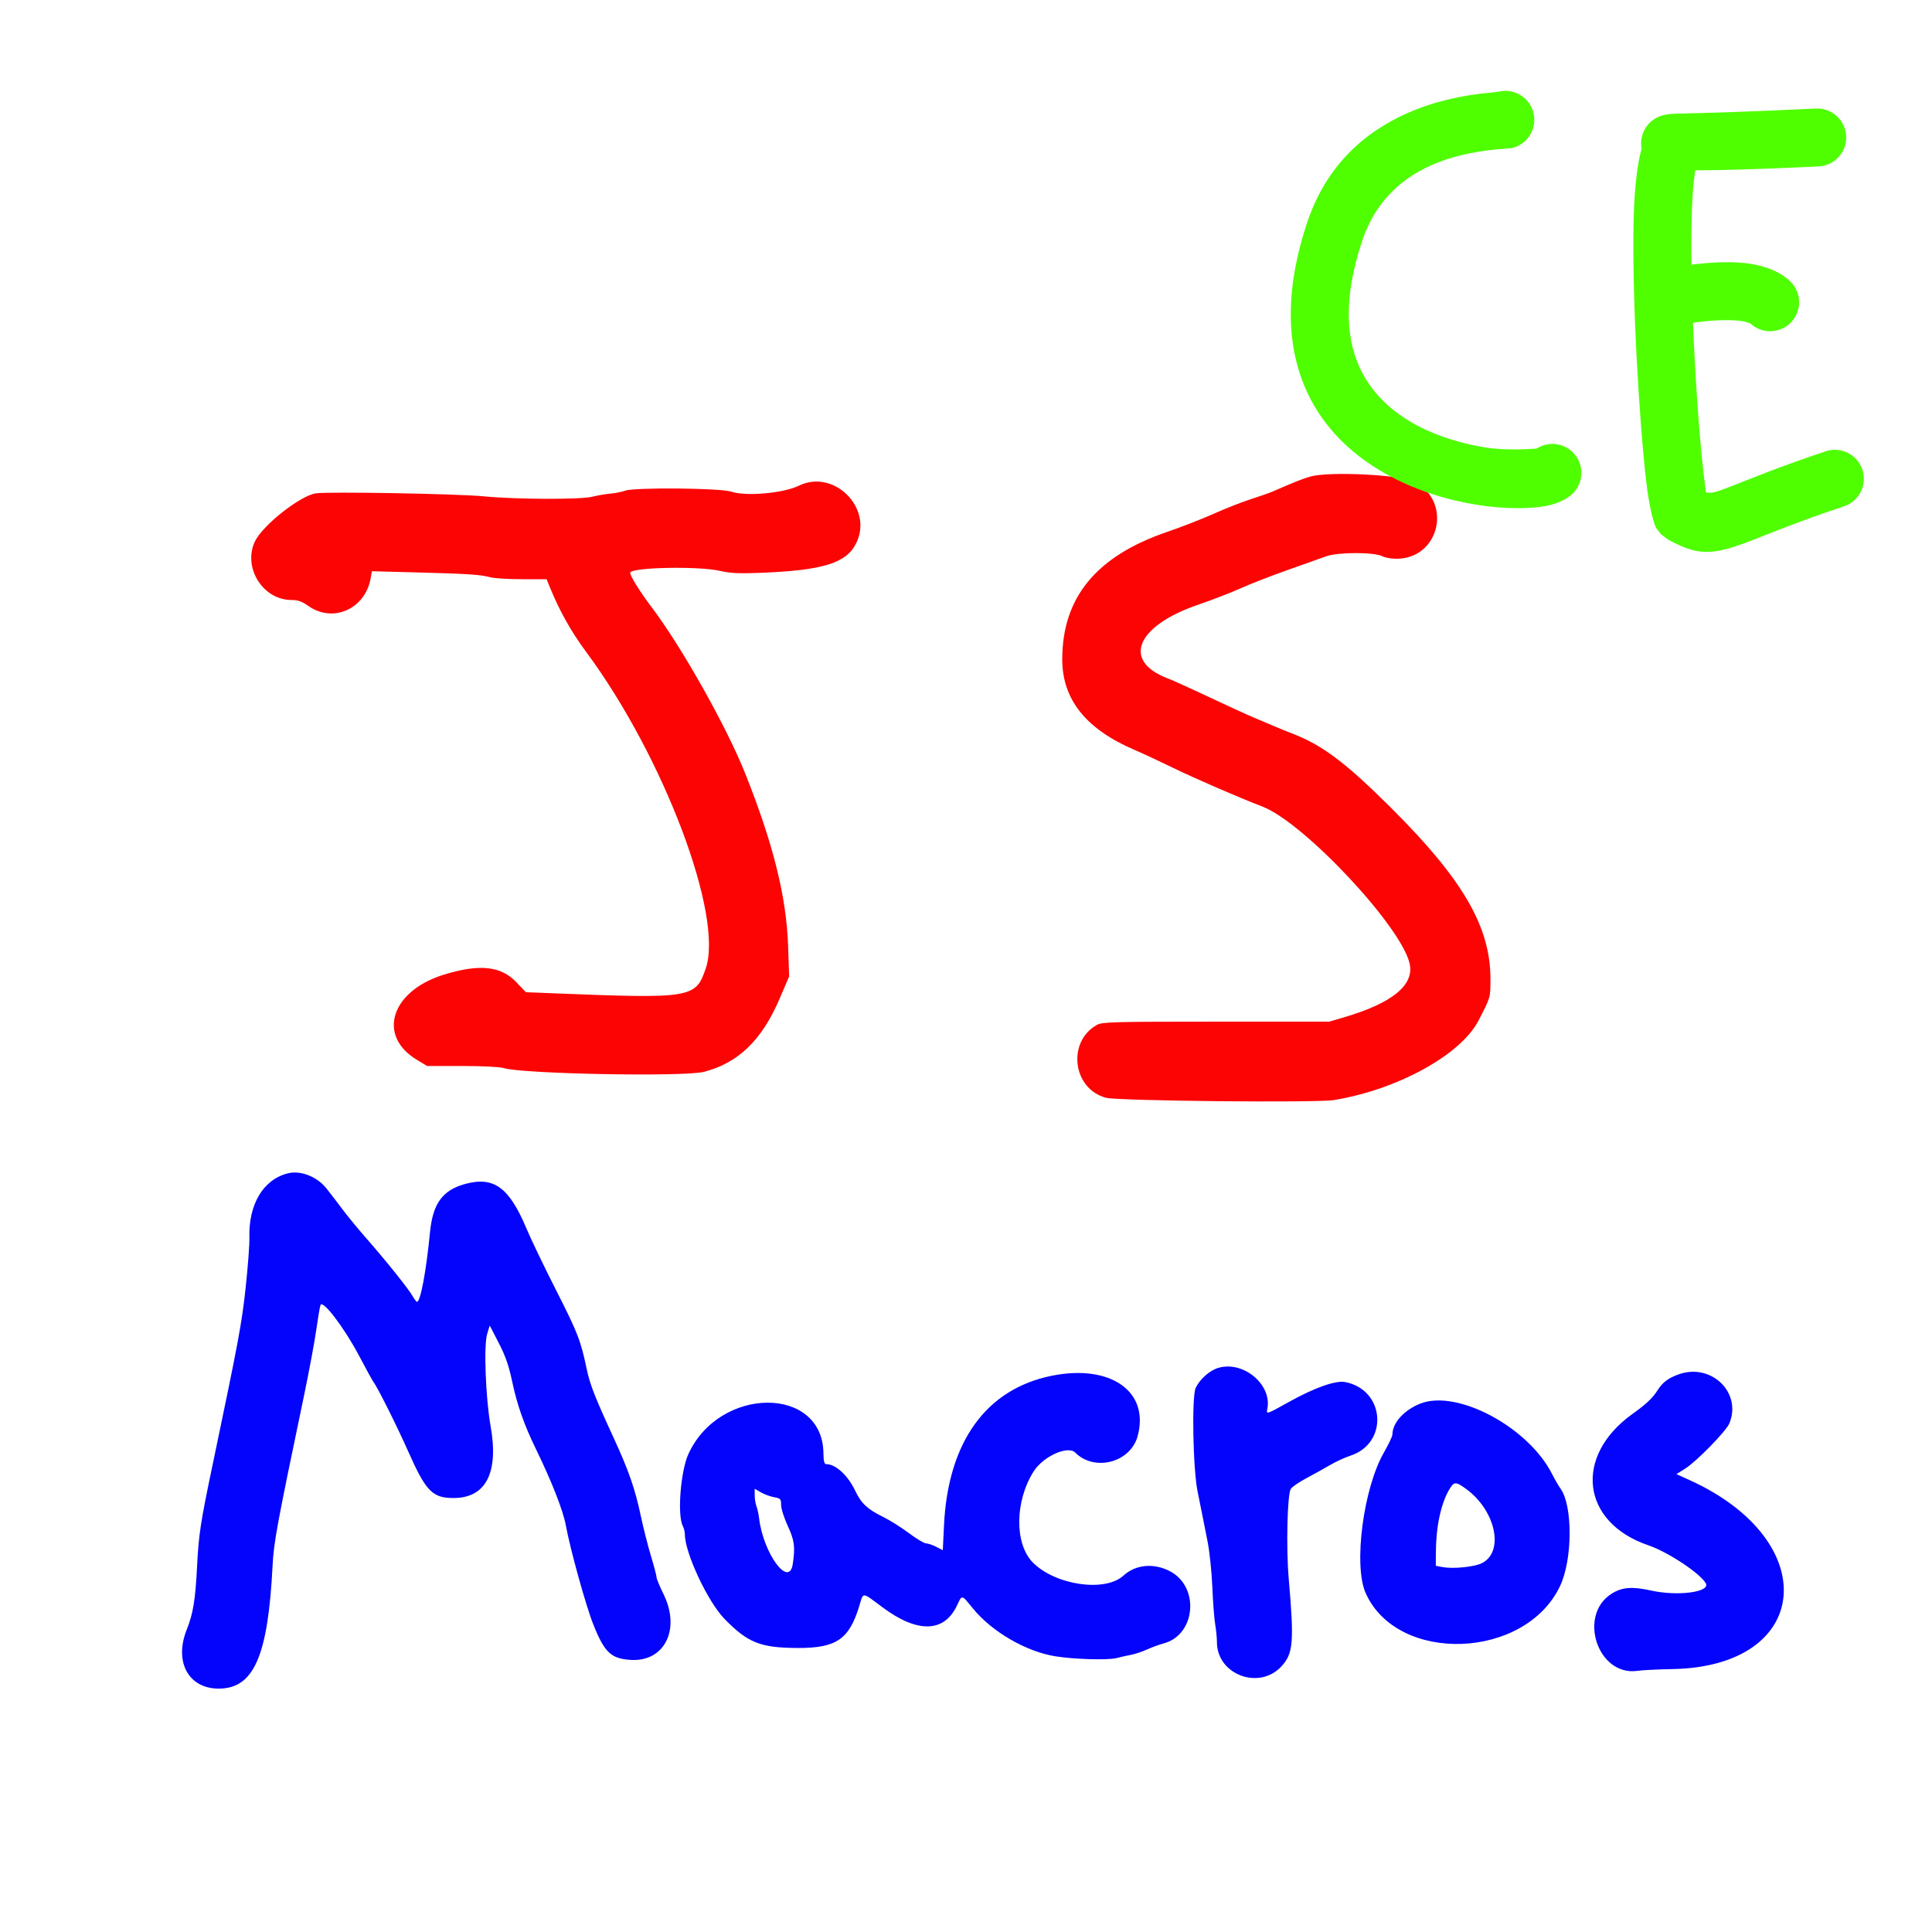
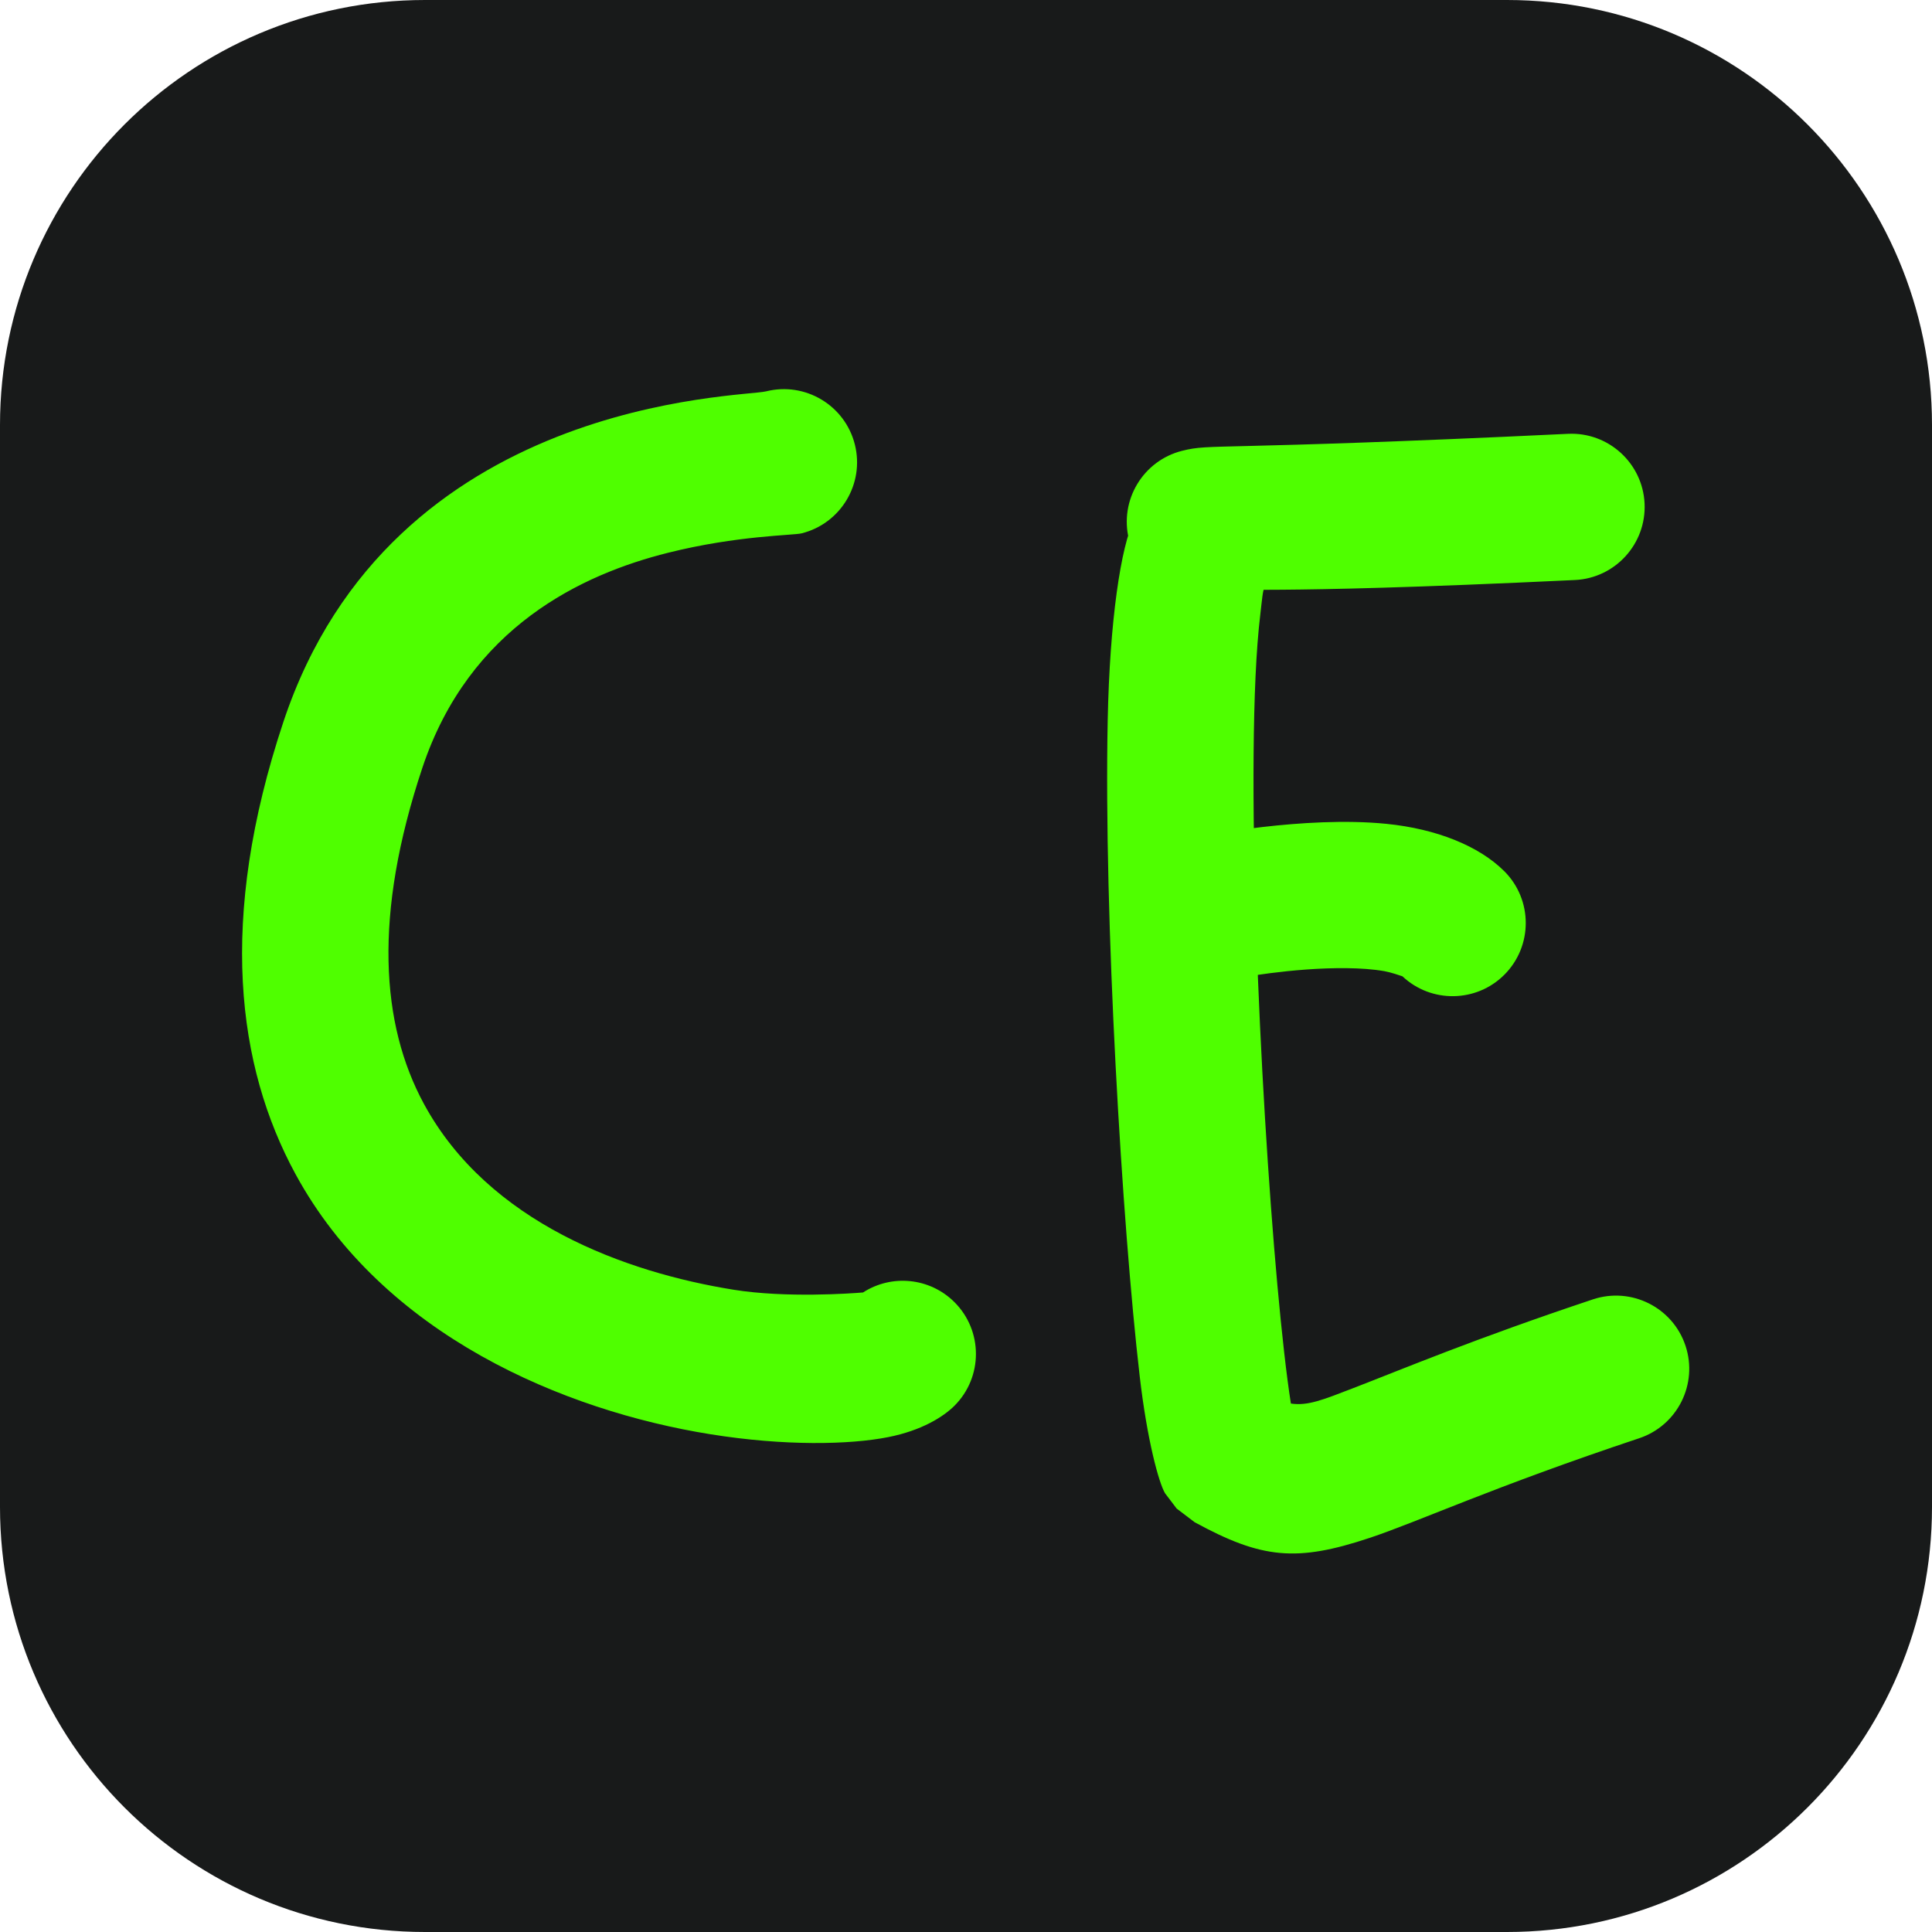
- <svg xmlns="http://www.w3.org/2000/svg" width="100%" height="100%" viewBox="0 0 400 400" version="1.1" xml:space="preserve" style="fill-rule:evenodd;clip-rule:evenodd;stroke-linejoin:round;stroke-miterlimit:2;">
-   <g id="svgg">
-     <path id="path0" d="M59.57,242.933C54.483,244.228 51.438,249.346 51.635,256.273C51.674,257.657 51.325,262.305 50.858,266.602C50.039,274.149 49.39,277.629 44.007,303.32C41.513,315.225 41.137,317.68 40.807,324.219C40.453,331.223 39.989,334.076 38.667,337.379C36,344.04 39.009,349.609 45.275,349.609C52.543,349.609 55.478,342.93 56.43,324.219C56.68,319.311 57.287,316.019 62.919,289.063C63.974,284.014 65.123,277.861 65.471,275.391C65.82,272.92 66.217,270.586 66.354,270.205C66.785,269.001 71.235,274.829 74.281,280.587C75.771,283.402 77.136,285.89 77.315,286.115C78.123,287.131 82.188,295.254 84.517,300.504C88.196,308.801 89.536,310.167 93.971,310.148C100.604,310.118 103.282,304.898 101.583,295.313C100.542,289.444 100.132,278.57 100.861,276.184L101.395,274.438L103.252,278.034C104.656,280.752 105.341,282.723 106.057,286.106C107.067,290.873 108.508,294.974 110.903,299.893C114.252,306.772 116.594,312.747 117.159,315.853C118.044,320.716 121.319,332.526 122.838,336.328C125.163,342.15 126.509,343.421 130.612,343.667C137.599,344.086 140.963,337.313 137.375,330.051C136.584,328.451 135.935,326.879 135.933,326.559C135.931,326.239 135.405,324.239 134.765,322.116C134.124,319.993 133.168,316.213 132.639,313.717C131.469,308.199 130.155,304.433 127.035,297.656C123.126,289.165 122.146,286.66 121.468,283.426C120.227,277.506 119.618,275.941 115.076,267.007C112.669,262.272 109.946,256.603 109.024,254.408C105.419,245.828 102.26,243.515 96.335,245.119C91.642,246.39 89.612,249.158 89.033,255.078C88.231,263.265 87.058,269.531 86.326,269.531C86.205,269.531 85.776,268.96 85.373,268.262C84.478,266.711 79.751,260.822 75.759,256.285C74.136,254.44 71.889,251.699 70.766,250.195C69.644,248.691 68.192,246.799 67.539,245.99C65.585,243.568 62.19,242.266 59.57,242.933M252.221,283.21C250.439,283.745 248.45,285.5 247.567,287.317C246.696,289.11 246.989,304.332 247.984,308.984C248.191,309.951 248.563,311.797 248.812,313.086C249.061,314.375 249.601,317.1 250.012,319.141C250.424,321.182 250.867,325.4 250.996,328.516C251.125,331.631 251.394,335.135 251.592,336.302C251.791,337.47 251.953,339.128 251.953,339.987C251.953,346.756 260.777,350.021 265.36,344.947C267.765,342.285 267.951,339.948 266.811,326.758C266.267,320.46 266.524,309.411 267.241,308.263C267.497,307.852 268.952,306.855 270.474,306.046C271.997,305.237 274.209,304.007 275.391,303.313C276.572,302.619 278.448,301.756 279.56,301.395C287.576,298.791 286.779,287.694 278.464,286.134C276.516,285.769 272.166,287.309 266.938,290.214C262.082,292.914 262.158,292.89 262.397,291.639C263.357,286.619 257.374,281.663 252.221,283.21M347.562,284.54C345.403,285.311 344.248,286.176 343.207,287.803C342.134,289.48 340.867,290.679 337.999,292.731C325.728,301.513 327.388,315.223 341.295,319.945C345.33,321.316 352.072,325.786 353.167,327.819C354.149,329.639 347.334,330.526 341.797,329.299C337.915,328.438 335.866,328.596 333.725,329.922C326.57,334.354 330.779,347.111 339.006,345.928C340.004,345.784 343.281,345.621 346.289,345.565C375.142,345.027 377.506,319.031 349.846,306.453L347.089,305.199L348.838,304.106C351.213,302.621 357.354,296.352 358.039,294.713C360.699,288.346 354.302,282.135 347.562,284.54M217.773,284.831C204.174,287.565 196.274,298.522 195.445,315.8L195.198,320.951L193.806,320.241C193.04,319.851 192.093,319.531 191.702,319.531C191.311,319.531 189.722,318.577 188.171,317.41C186.62,316.244 184.209,314.73 182.813,314.046C179.613,312.479 178.311,311.266 177.108,308.733C175.543,305.437 173.032,303.126 171.012,303.125C170.662,303.124 170.5,302.438 170.483,300.878C170.325,286.831 148.959,286.957 142.527,301.043C140.899,304.608 140.194,313.75 141.376,315.959C141.607,316.391 141.797,317.162 141.797,317.671C141.797,321.514 146.532,331.617 150,335.173C154.846,340.143 157.458,341.176 165.234,341.197C173.161,341.218 175.819,339.392 177.91,332.488C178.797,329.558 178.359,329.531 182.734,332.79C189.962,338.176 195.494,338.033 198.139,332.39C199.2,330.127 199.068,330.104 201.385,332.959C205.345,337.839 212.436,341.956 218.555,342.929C222.42,343.544 229.386,343.745 231.137,343.292C231.951,343.082 233.32,342.775 234.18,342.61C235.039,342.445 236.533,341.946 237.5,341.502C238.467,341.057 240.015,340.492 240.94,340.246C247.569,338.484 248.425,328.544 242.227,325.306C238.867,323.551 235.126,323.906 232.588,326.221C228.791,329.685 218.556,328.215 213.875,323.534C210.017,319.676 210.084,310.824 214.018,304.624C215.992,301.514 221.092,299.217 222.624,300.749C226.614,304.739 234.013,302.813 235.519,297.391C238.091,288.129 229.968,282.379 217.773,284.831M294.077,290.593C290.719,291.906 288.281,294.604 288.281,297.007C288.281,297.374 287.498,299.032 286.542,300.693C282.274,308.097 280.188,324.041 282.734,329.797C289.273,344.579 315.782,343.636 322.997,328.365C325.599,322.858 325.644,311.731 323.079,308.184C322.682,307.636 321.898,306.279 321.335,305.168C316.42,295.469 301.715,287.606 294.077,290.593M303.512,308.246C309.704,312.731 311.519,321.353 306.755,323.659C305.148,324.437 300.832,324.852 298.635,324.44L297.266,324.183L297.278,321.564C297.303,316.108 298.304,311.36 300.057,308.389C301.04,306.724 301.392,306.709 303.512,308.246M160.254,309.976C161.612,310.224 161.719,310.341 161.719,311.593C161.719,312.335 162.334,314.273 163.086,315.901C164.489,318.938 164.666,320.275 164.131,323.823C163.368,328.888 158.008,321.582 157.163,314.325C157.067,313.503 156.823,312.393 156.619,311.858C156.416,311.324 156.25,310.289 156.25,309.558L156.25,308.229L157.52,308.969C158.218,309.376 159.448,309.829 160.254,309.976" style="fill:rgb(4,4,252);" />
-     <path id="path1" d="M271.289,98.67C269.569,99.17 267.996,99.794 263.477,101.77C262.832,102.052 260.811,102.76 258.984,103.344C257.158,103.927 253.73,105.274 251.367,106.335C249.004,107.397 244.609,109.109 241.602,110.139C226.969,115.153 219.938,123.703 219.927,136.498C219.919,144.832 224.866,151.003 235.008,155.309C236.481,155.934 239.973,157.561 242.769,158.926C247.306,161.14 256.537,165.143 261.328,166.975C269.942,170.268 290.123,191.781 291.854,199.516C292.842,203.931 288.262,207.683 278.32,210.605L275.195,211.523L251.758,211.523C230.681,211.523 228.202,211.589 227.148,212.17C220.833,215.654 222.078,225.534 229.054,227.291C231.64,227.942 272.568,228.348 276.172,227.758C289.304,225.608 302.416,218.411 306.086,211.339C308.613,206.469 308.576,206.596 308.582,202.734C308.6,191.888 302.886,182.053 287.927,167.179C278.633,157.938 273.843,154.321 267.773,151.962C266.484,151.461 264.727,150.745 263.867,150.371C263.008,149.997 261.162,149.217 259.766,148.639C258.369,148.061 254.15,146.135 250.391,144.359C246.631,142.582 242.764,140.831 241.797,140.467C232.247,136.869 235.209,129.607 248.014,125.221C250.868,124.243 254.805,122.723 256.762,121.842C258.718,120.96 263.051,119.271 266.39,118.087C269.729,116.904 273.428,115.588 274.609,115.165C277.071,114.281 284.603,114.295 286.247,115.185C286.739,115.452 288.004,115.677 289.058,115.685C298.028,115.754 300.826,103.868 292.814,99.725C290.025,98.282 275.129,97.552 271.289,98.67M165.409,100.552C162.18,102.127 154.423,102.816 151.416,101.794C149.181,101.036 131.288,100.875 129.42,101.597C128.815,101.83 127.441,102.102 126.367,102.199C125.293,102.297 123.623,102.585 122.656,102.838C120.307,103.452 106.711,103.407 100.195,102.762C94.796,102.228 68.082,101.751 65.395,102.141C62.126,102.615 54.237,108.872 52.735,112.181C50.28,117.592 54.458,124.219 60.325,124.219C61.673,124.219 62.498,124.509 63.84,125.455C68.931,129.043 75.58,126.116 76.731,119.779L77.005,118.269L86.061,118.507C96.85,118.791 99.49,118.962 101.452,119.507C102.265,119.733 105.232,119.918 108.046,119.92L113.163,119.922L113.841,121.582C115.859,126.521 118.244,130.77 121.35,134.961C137.407,156.626 149.868,189.615 146.116,200.522C144,206.673 143.26,206.792 114.301,205.641L108.876,205.425L106.879,203.331C103.683,199.978 99.205,199.526 91.846,201.811C80.925,205.203 78.027,214.454 86.326,219.434L88.442,220.703L95.688,220.703C99.9,220.703 103.506,220.884 104.299,221.135C108.127,222.347 141.503,222.979 145.703,221.919C152.78,220.133 157.702,215.398 161.376,206.844L163.385,202.164L163.172,195.906C162.824,185.678 160.115,174.759 154.308,160.183C150.444,150.486 141.151,133.955 134.986,125.815C132.552,122.6 130.469,119.268 130.469,118.589C130.469,117.457 144.65,117.161 149.097,118.2C151.174,118.685 153,118.773 157.422,118.6C170.478,118.089 175.269,116.592 177.304,112.387C180.804,105.157 172.633,97.027 165.409,100.552" style="fill:rgb(252,4,4);" />
-     <path d="M318.153,92.869C320.477,91.365 323.617,91.631 325.653,93.667C327.994,96.008 327.994,99.81 325.653,102.152C324.74,103.064 322.959,104.187 320.214,104.729C317.059,105.352 311.742,105.471 305.651,104.494C293.656,102.572 278.791,96.373 271.611,83.141C266.841,74.351 265.219,62.324 270.64,46.061C279.502,19.475 308.22,19.486 310.208,18.989C313.421,18.186 316.681,20.142 317.484,23.355C318.287,26.567 316.331,29.828 313.119,30.631C312.418,30.806 307.874,30.797 302.174,32.222C295.14,33.981 285.878,38.294 282.024,49.855C277.996,61.941 278.614,70.886 282.158,77.418C287.449,87.168 298.713,91.229 307.551,92.646C311.849,93.335 317.184,92.948 318.153,92.869Z" style="fill:rgb(79,255,0);" />
-     <path d="M353.231,101.975C354.626,102.186 355.894,101.654 358.306,100.726C362.341,99.173 368.234,96.688 377.992,93.435C381.134,92.388 384.534,94.089 385.582,97.23C386.629,100.372 384.928,103.773 381.787,104.82C369.747,108.833 363.669,111.666 359.68,112.993C353.705,114.98 350.859,114.715 345.34,111.705L343.865,110.585L342.911,109.328C342.401,108.458 341.446,104.992 340.836,99.735C339.39,87.274 337.883,62.121 338.213,45.939C338.379,37.834 339.28,31.697 340.41,29.437C341.891,26.475 345.498,25.272 348.46,26.753C351.422,28.234 352.624,31.841 351.143,34.803C350.907,35.275 350.862,36.143 350.725,37.267C350.375,40.159 350.212,44.148 350.175,48.745C350.031,66.418 351.786,92.766 353.231,101.975Z" style="fill:rgb(79,255,0);" />
-     <path d="M362.377,66.948C362.215,66.892 361.413,66.616 360.906,66.528C359.944,66.359 358.891,66.294 357.828,66.281C353.331,66.226 348.654,67.129 348.45,67.18C345.237,67.984 341.977,66.027 341.174,62.815C340.371,59.602 342.327,56.342 345.54,55.539C345.859,55.459 354.336,53.769 361.076,54.449C365.159,54.86 368.65,56.255 370.731,58.335C373.072,60.677 373.072,64.479 370.731,66.821C368.432,69.119 364.727,69.161 362.377,66.948Z" style="fill:rgb(79,255,0);" />
-     <path d="M347.232,35.504C344.019,36.307 340.759,34.351 339.956,31.138C339.152,27.926 341.109,24.666 344.321,23.862C346.778,23.248 346.589,23.87 375.949,22.472C379.257,22.314 382.07,24.872 382.228,28.179C382.385,31.487 379.828,34.301 376.52,34.458C349.341,35.752 349.506,34.935 347.232,35.504Z" style="fill:rgb(79,255,0);" />
+ <svg xmlns="http://www.w3.org/2000/svg" viewBox="0 0 400 400" width="400" height="400" role="img" aria-label="JsMacrosCE">
+   <rect width="400" height="400" rx="88" fill="#181a1a" />
+   <g transform="translate(-624.75,33.07) scale(2.5253)">
+     <path d="M318.153,92.869C320.477,91.365 323.617,91.631 325.653,93.667C327.994,96.008 327.994,99.81 325.653,102.152C324.74,103.064 322.959,104.187 320.214,104.729C317.059,105.352 311.742,105.471 305.651,104.494C293.656,102.572 278.791,96.373 271.611,83.141C266.841,74.351 265.219,62.324 270.64,46.061C279.502,19.475 308.22,19.486 310.208,18.989C313.421,18.186 316.681,20.142 317.484,23.355C318.287,26.567 316.331,29.828 313.119,30.631C312.418,30.806 307.874,30.797 302.174,32.222C295.14,33.981 285.878,38.294 282.024,49.855C277.996,61.941 278.614,70.886 282.158,77.418C287.449,87.168 298.713,91.229 307.551,92.646C311.849,93.335 317.184,92.948 318.153,92.869Z M353.231,101.975C354.626,102.186 355.894,101.654 358.306,100.726C362.341,99.173 368.234,96.688 377.992,93.435C381.134,92.388 384.534,94.089 385.582,97.23C386.629,100.372 384.928,103.773 381.787,104.82C369.747,108.833 363.669,111.666 359.68,112.993C353.705,114.98 350.859,114.715 345.34,111.705L343.865,110.585L342.911,109.328C342.401,108.458 341.446,104.992 340.836,99.735C339.39,87.274 337.883,62.121 338.213,45.939C338.379,37.834 339.28,31.697 340.41,29.437C341.891,26.475 345.498,25.272 348.46,26.753C351.422,28.234 352.624,31.841 351.143,34.803C350.907,35.275 350.862,36.143 350.725,37.267C350.375,40.159 350.212,44.148 350.175,48.745C350.031,66.418 351.786,92.766 353.231,101.975Z M362.377,66.948C362.215,66.892 361.413,66.616 360.906,66.528C359.944,66.359 358.891,66.294 357.828,66.281C353.331,66.226 348.654,67.129 348.45,67.18C345.237,67.984 341.977,66.027 341.174,62.815C340.371,59.602 342.327,56.342 345.54,55.539C345.859,55.459 354.336,53.769 361.076,54.449C365.159,54.86 368.65,56.255 370.731,58.335C373.072,60.677 373.072,64.479 370.731,66.821C368.432,69.119 364.727,69.161 362.377,66.948Z M347.232,35.504C344.019,36.307 340.759,34.351 339.956,31.138C339.152,27.926 341.109,24.666 344.321,23.862C346.778,23.248 346.589,23.87 375.949,22.472C379.257,22.314 382.07,24.872 382.228,28.179C382.385,31.487 379.828,34.301 376.52,34.458C349.341,35.752 349.506,34.935 347.232,35.504Z" fill="rgb(79,255,0)" />
  </g>
</svg>
